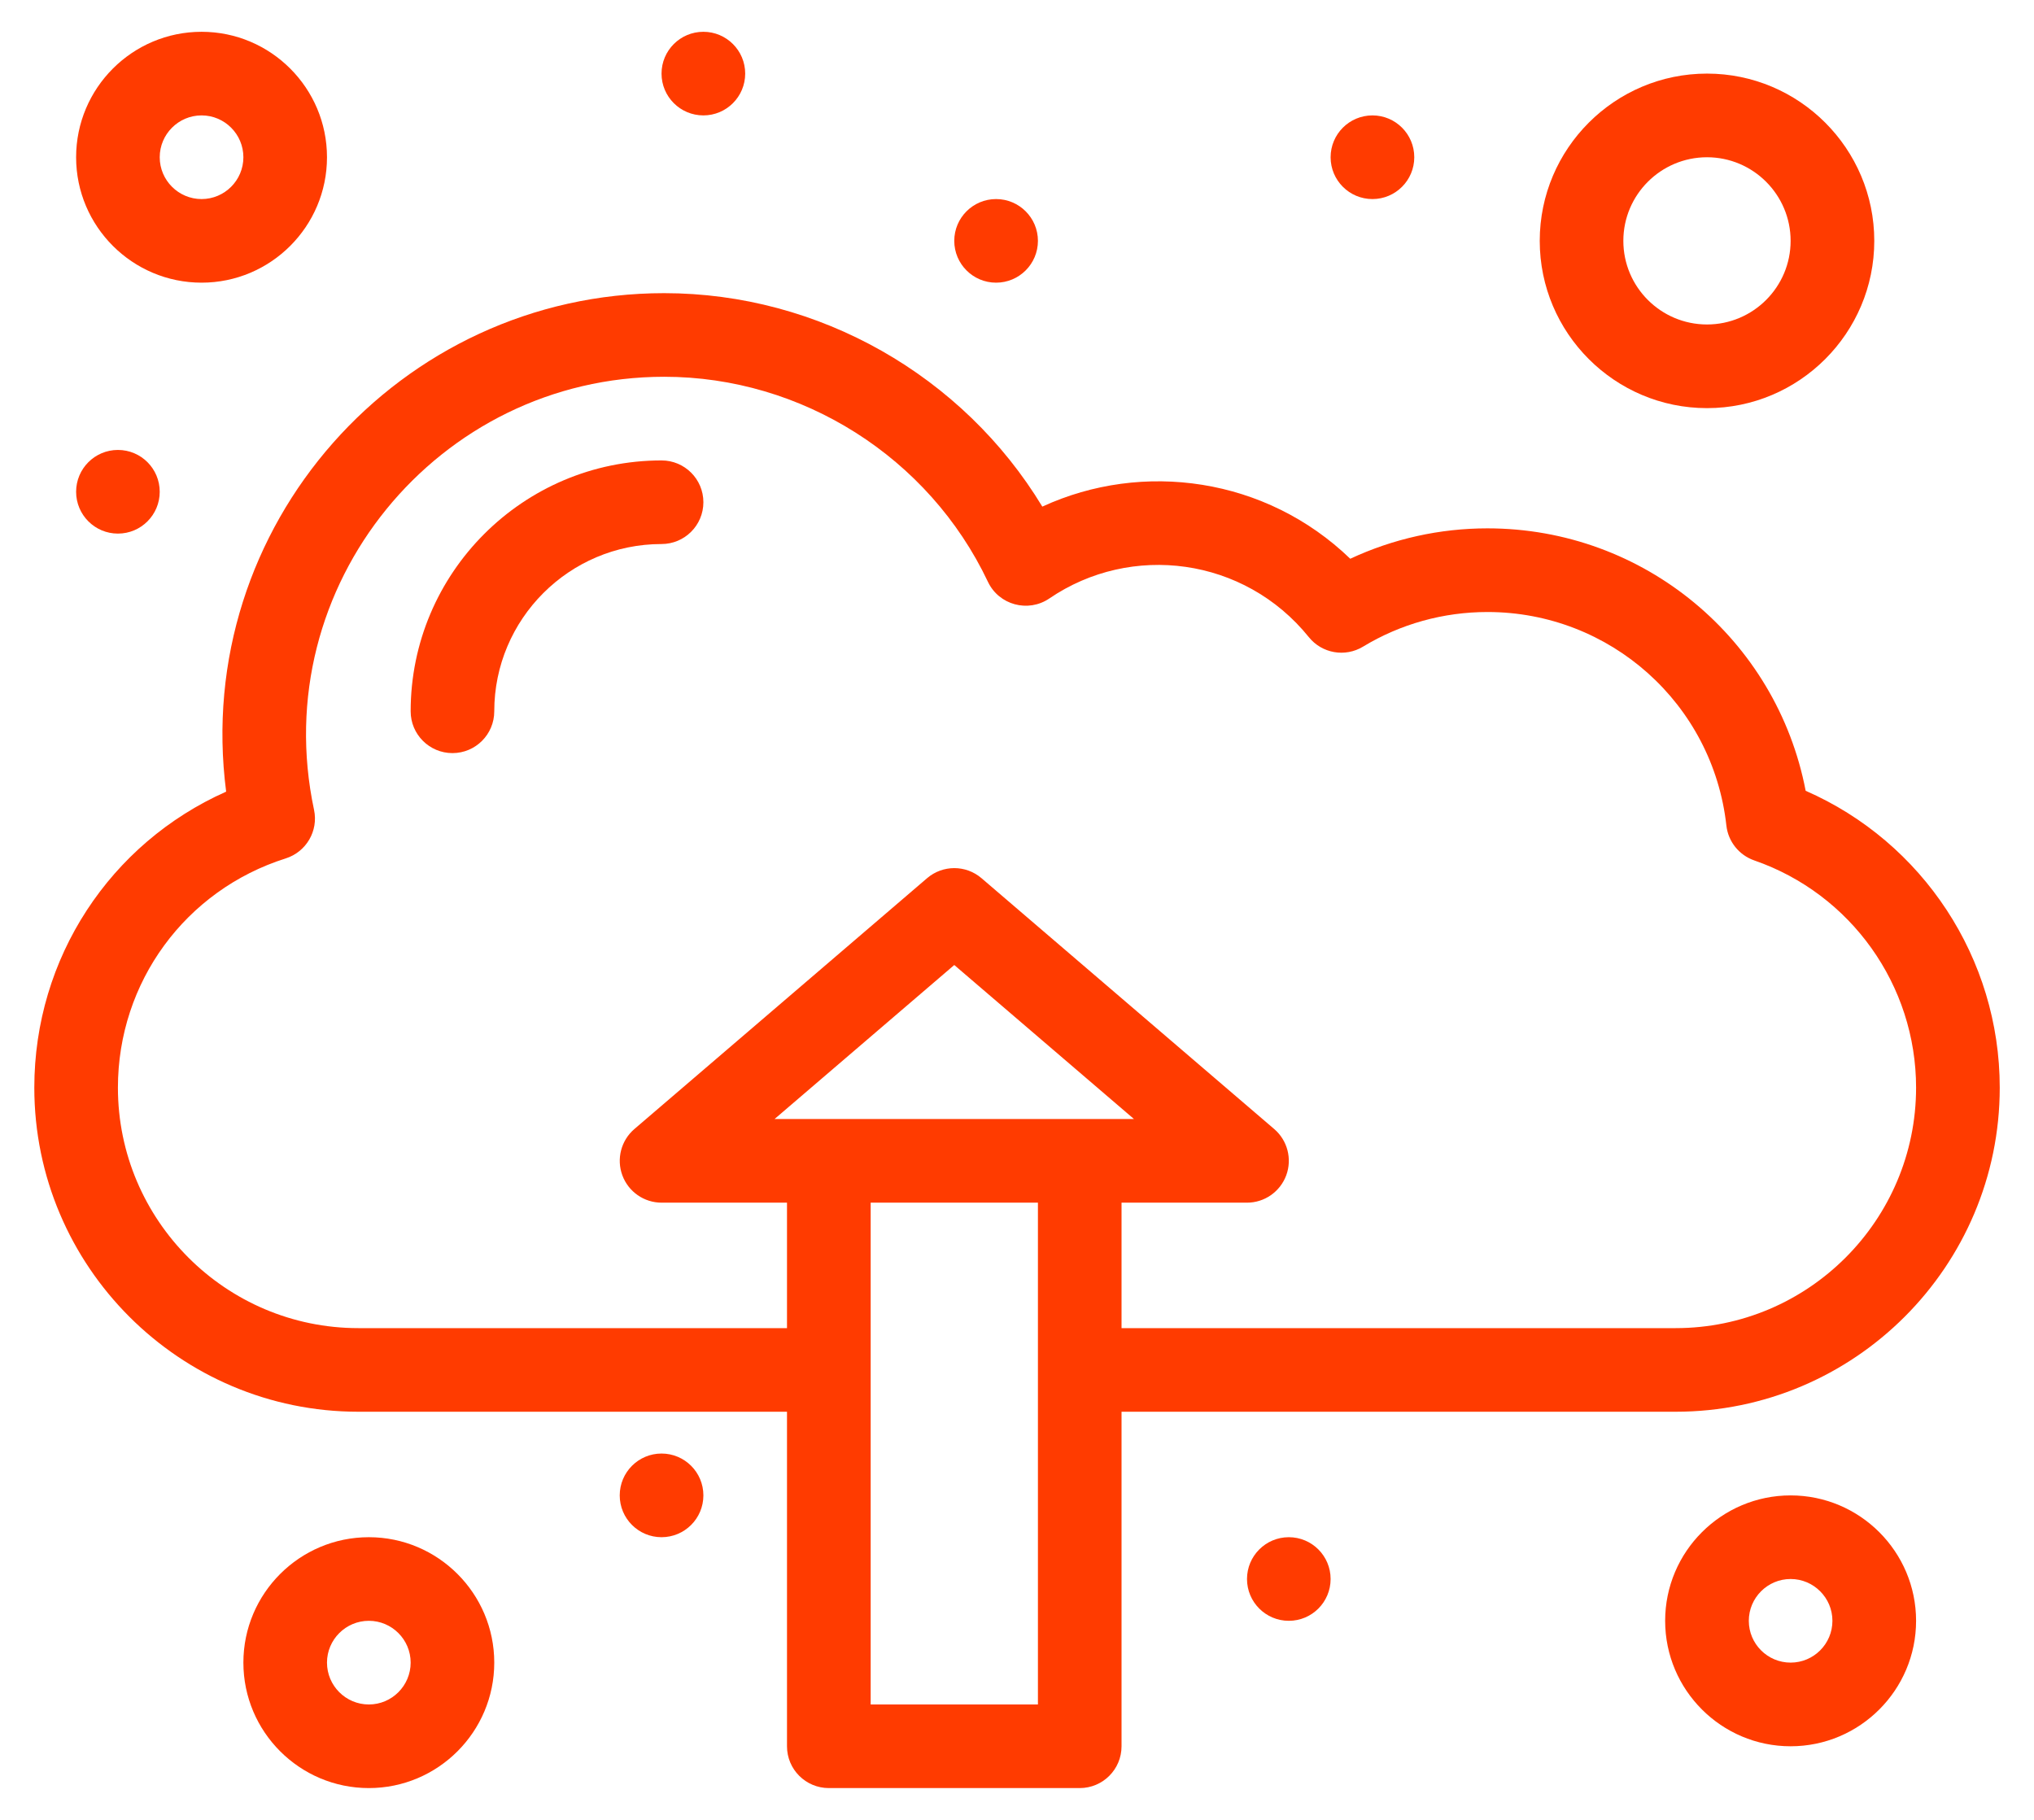
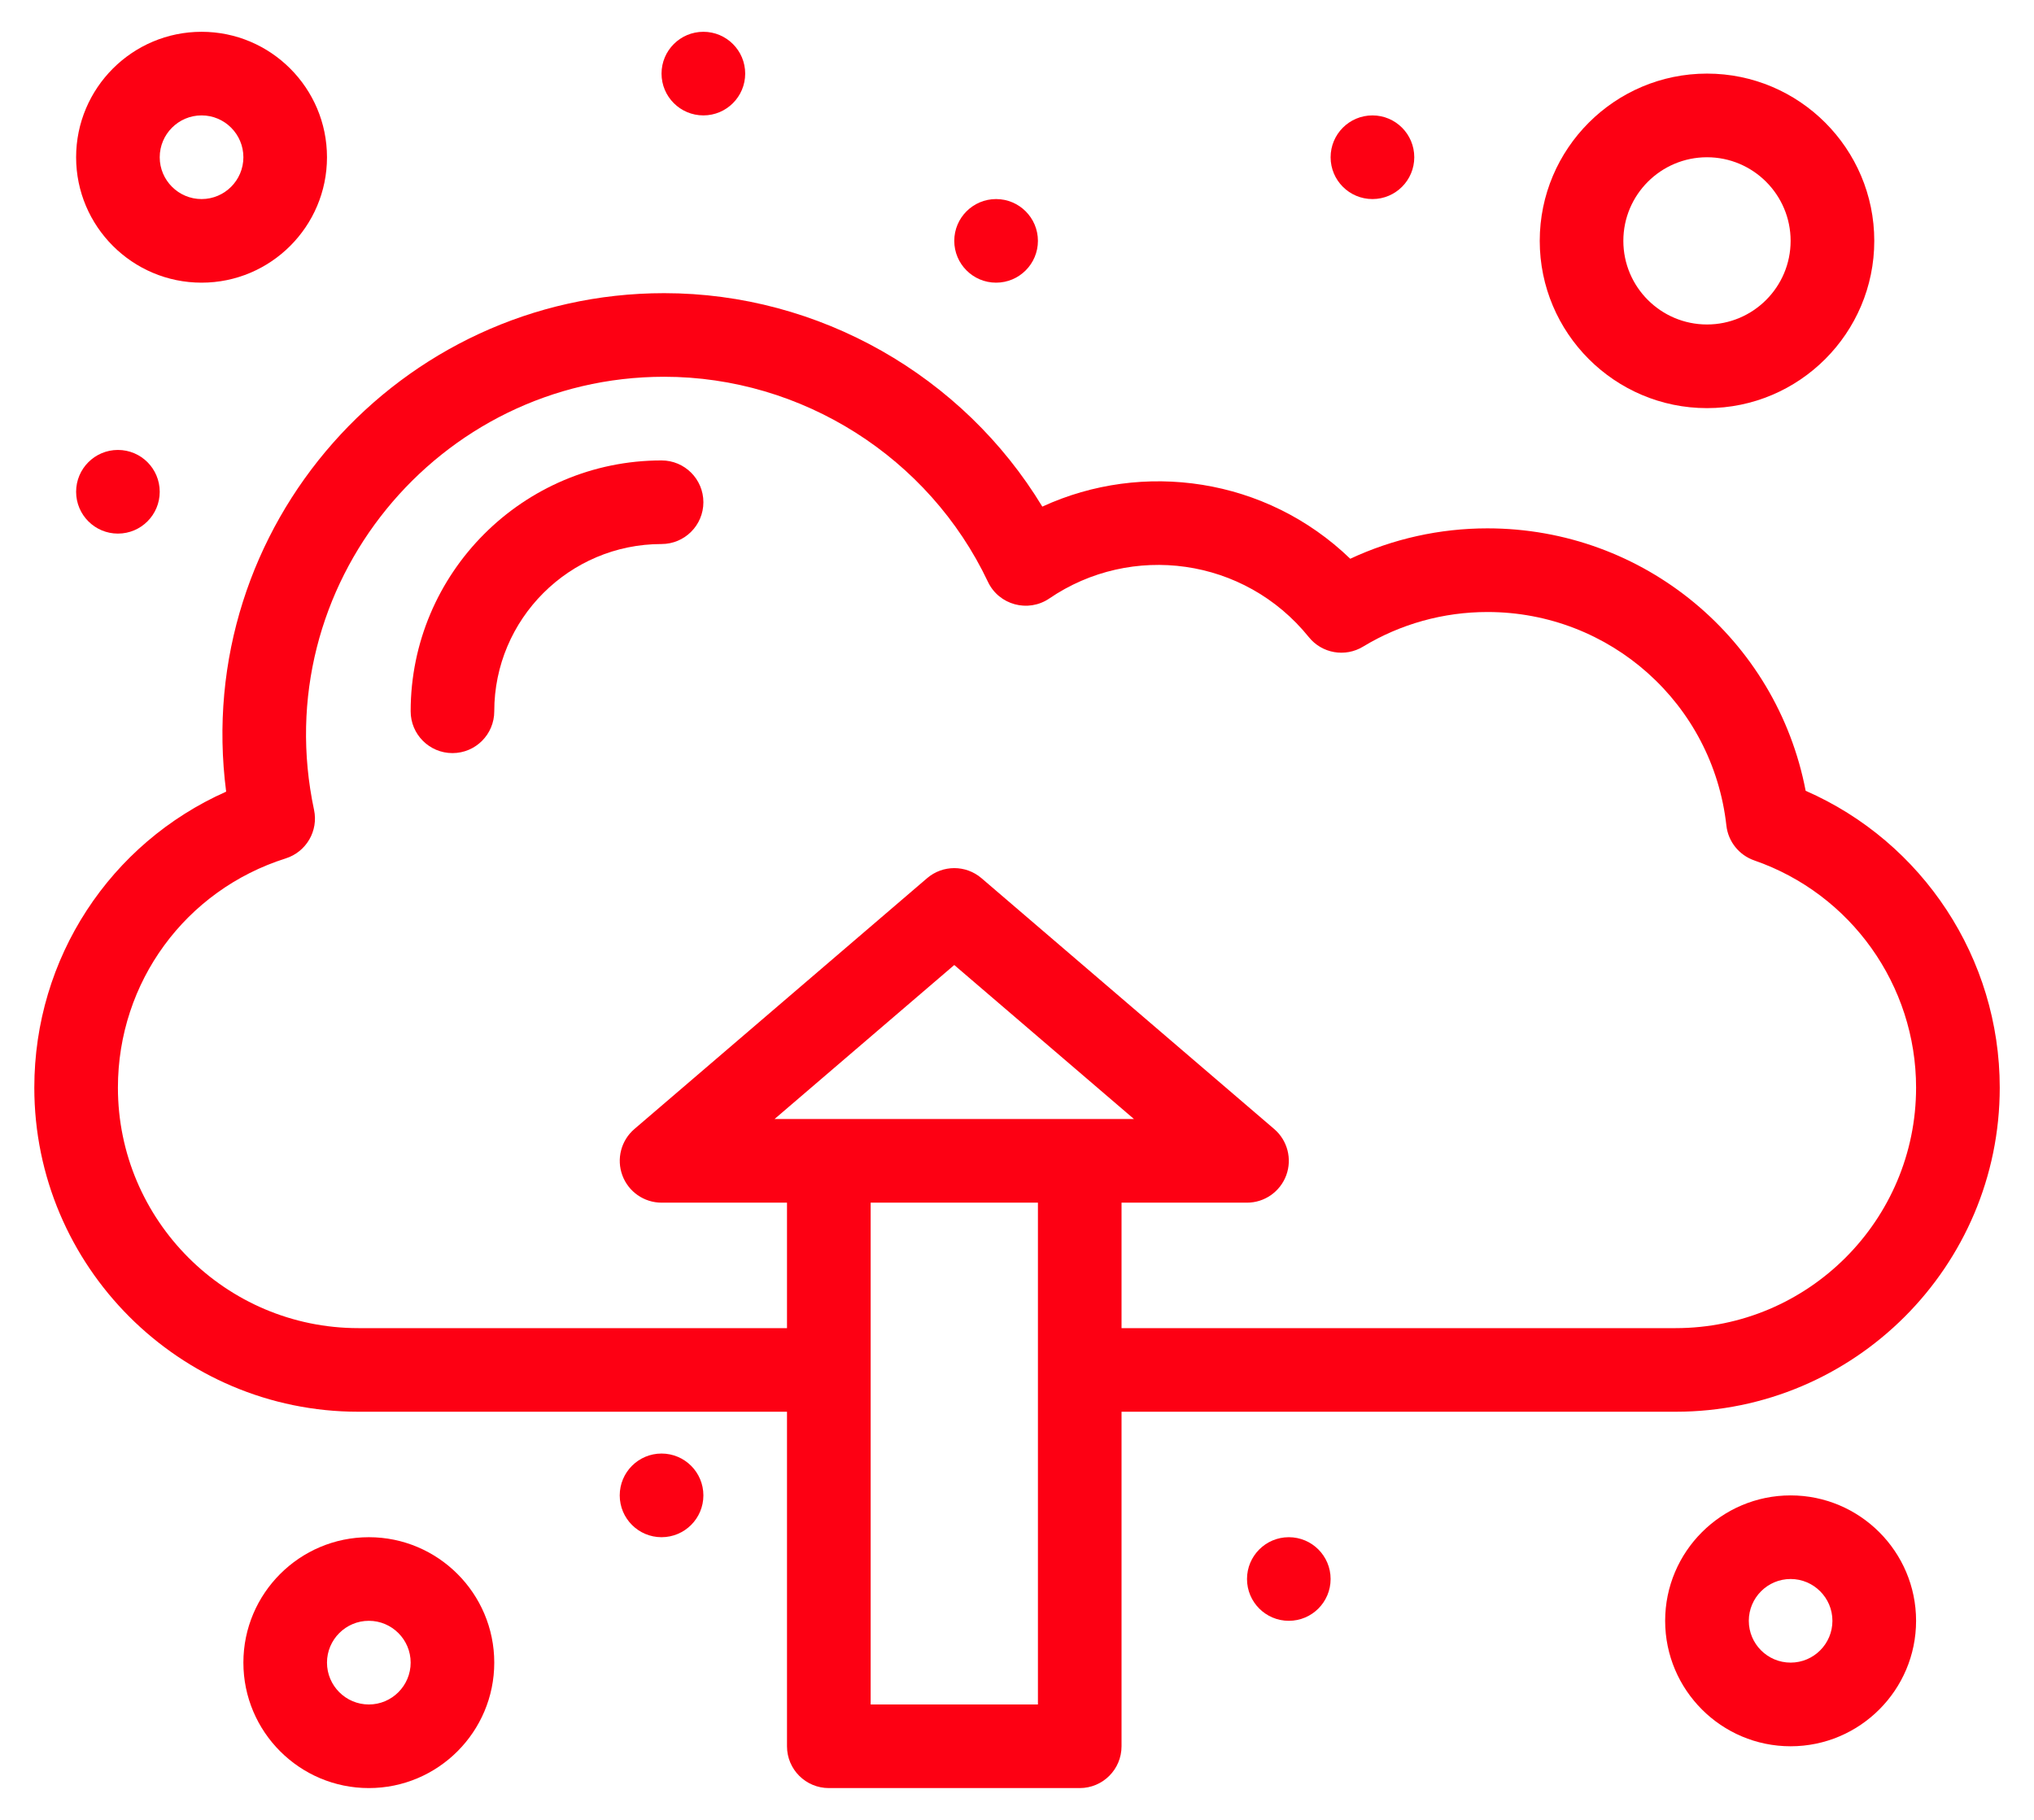
<svg xmlns="http://www.w3.org/2000/svg" width="38" height="34" viewBox="0 0 38 34" fill="none">
-   <path d="M12.359 28.719C12.791 28.719 13.141 28.369 13.141 27.938C13.141 27.506 12.791 27.156 12.359 27.156C11.928 27.156 11.578 27.506 11.578 27.938C11.578 28.369 11.928 28.719 12.359 28.719Z" fill="#FF3B00" />
-   <path d="M24.078 30.281C24.51 30.281 24.859 29.931 24.859 29.5C24.859 29.069 24.51 28.719 24.078 28.719C23.647 28.719 23.297 29.069 23.297 29.5C23.297 29.931 23.647 30.281 24.078 30.281Z" fill="#FF3B00" />
-   <path d="M25.641 3.719C26.072 3.719 26.422 3.369 26.422 2.938C26.422 2.506 26.072 2.156 25.641 2.156C25.209 2.156 24.859 2.506 24.859 2.938C24.859 3.369 25.209 3.719 25.641 3.719Z" fill="#FF3B00" />
-   <path d="M18.609 5.281C19.041 5.281 19.391 4.931 19.391 4.5C19.391 4.069 19.041 3.719 18.609 3.719C18.178 3.719 17.828 4.069 17.828 4.5C17.828 4.931 18.178 5.281 18.609 5.281Z" fill="#FF3B00" />
-   <path d="M13.141 2.156C13.572 2.156 13.922 1.806 13.922 1.375C13.922 0.944 13.572 0.594 13.141 0.594C12.709 0.594 12.359 0.944 12.359 1.375C12.359 1.806 12.709 2.156 13.141 2.156Z" fill="#FF3B00" />
-   <path d="M2.203 9.969C2.635 9.969 2.984 9.619 2.984 9.188C2.984 8.756 2.635 8.406 2.203 8.406C1.772 8.406 1.422 8.756 1.422 9.188C1.422 9.619 1.772 9.969 2.203 9.969Z" fill="#FF3B00" />
-   <path d="M31.305 26.375C34.644 26.375 37.36 23.659 37.36 20.32C37.36 17.903 35.921 15.731 33.734 14.774C33.192 11.947 30.716 9.871 27.789 9.871C26.899 9.871 26.025 10.066 25.226 10.439C23.652 8.92 21.35 8.6 19.473 9.465C17.991 7.018 15.301 5.477 12.408 5.477C7.466 5.477 3.583 9.83 4.225 14.79C2.056 15.755 0.641 17.899 0.641 20.32C0.641 23.659 3.357 26.375 6.695 26.375H14.703V32.625C14.703 33.057 15.053 33.406 15.485 33.406H20.172C20.603 33.406 20.953 33.057 20.953 32.625V26.375H31.305ZM6.695 24.813C4.218 24.813 2.203 22.797 2.203 20.32C2.203 18.352 3.463 16.63 5.339 16.037C5.722 15.915 5.951 15.523 5.867 15.13C4.974 10.935 8.189 7.039 12.408 7.039C14.981 7.039 17.355 8.543 18.457 10.87C18.662 11.303 19.207 11.451 19.604 11.181C21.134 10.137 23.248 10.41 24.452 11.903C24.697 12.208 25.13 12.284 25.465 12.081C26.164 11.657 26.967 11.434 27.79 11.434C30.081 11.434 32 13.149 32.253 15.423C32.286 15.722 32.489 15.976 32.774 16.075C34.582 16.701 35.797 18.407 35.797 20.32C35.797 22.797 33.782 24.813 31.305 24.813H20.953V22.469H23.297C23.624 22.469 23.916 22.265 24.03 21.958C24.143 21.652 24.054 21.307 23.806 21.094L18.337 16.407C18.044 16.156 17.613 16.156 17.32 16.407L11.851 21.094C11.603 21.307 11.514 21.652 11.627 21.958C11.74 22.265 12.033 22.469 12.36 22.469H14.703V24.813H6.695ZM14.471 20.906L17.828 18.029L21.185 20.906C19.728 20.906 15.991 20.906 14.471 20.906ZM19.391 31.844H16.266V22.469H19.391V31.844Z" fill="#FF3B00" />
-   <path d="M13.141 9.383C13.141 8.951 12.791 8.602 12.359 8.602C9.775 8.602 7.672 10.704 7.672 13.289C7.672 13.72 8.022 14.07 8.453 14.07C8.885 14.07 9.234 13.72 9.234 13.289C9.234 11.566 10.636 10.164 12.359 10.164C12.791 10.164 13.141 9.814 13.141 9.383Z" fill="#FF3B00" />
-   <path d="M6.891 28.719C5.598 28.719 4.547 29.77 4.547 31.062C4.547 32.355 5.598 33.406 6.891 33.406C8.183 33.406 9.234 32.355 9.234 31.062C9.234 29.77 8.183 28.719 6.891 28.719ZM6.891 31.844C6.46 31.844 6.109 31.493 6.109 31.062C6.109 30.632 6.46 30.281 6.891 30.281C7.322 30.281 7.672 30.632 7.672 31.062C7.672 31.493 7.322 31.844 6.891 31.844Z" fill="#FF3B00" />
-   <path d="M33.453 27.938C32.161 27.938 31.109 28.989 31.109 30.281C31.109 31.574 32.161 32.625 33.453 32.625C34.745 32.625 35.797 31.574 35.797 30.281C35.797 28.989 34.745 27.938 33.453 27.938ZM33.453 31.062C33.022 31.062 32.672 30.712 32.672 30.281C32.672 29.851 33.022 29.5 33.453 29.5C33.884 29.5 34.234 29.851 34.234 30.281C34.234 30.712 33.884 31.062 33.453 31.062Z" fill="#FF3B00" />
-   <path d="M31.891 7.625C33.614 7.625 35.016 6.223 35.016 4.5C35.016 2.777 33.614 1.375 31.891 1.375C30.168 1.375 28.766 2.777 28.766 4.5C28.766 6.223 30.168 7.625 31.891 7.625ZM31.891 2.938C32.752 2.938 33.453 3.638 33.453 4.5C33.453 5.362 32.752 6.062 31.891 6.062C31.029 6.062 30.328 5.362 30.328 4.5C30.328 3.638 31.029 2.938 31.891 2.938Z" fill="#FF3B00" />
-   <path d="M3.766 5.281C5.058 5.281 6.109 4.23 6.109 2.938C6.109 1.645 5.058 0.594 3.766 0.594C2.473 0.594 1.422 1.645 1.422 2.938C1.422 4.23 2.473 5.281 3.766 5.281ZM3.766 2.156C4.197 2.156 4.547 2.507 4.547 2.938C4.547 3.368 4.197 3.719 3.766 3.719C3.335 3.719 2.984 3.368 2.984 2.938C2.984 2.507 3.335 2.156 3.766 2.156Z" fill="#FF3B00" />
+   <path d="M12.359 28.719C12.791 28.719 13.141 28.369 13.141 27.938C13.141 27.506 12.791 27.156 12.359 27.156C11.928 27.156 11.578 27.506 11.578 27.938C11.578 28.369 11.928 28.719 12.359 28.719Z" fill="#fd0013" />
+   <path d="M24.078 30.281C24.51 30.281 24.859 29.931 24.859 29.5C24.859 29.069 24.51 28.719 24.078 28.719C23.647 28.719 23.297 29.069 23.297 29.5C23.297 29.931 23.647 30.281 24.078 30.281Z" fill="#fd0013" />
+   <path d="M25.641 3.719C26.072 3.719 26.422 3.369 26.422 2.938C26.422 2.506 26.072 2.156 25.641 2.156C25.209 2.156 24.859 2.506 24.859 2.938C24.859 3.369 25.209 3.719 25.641 3.719Z" fill="#fd0013" />
+   <path d="M18.609 5.281C19.041 5.281 19.391 4.931 19.391 4.5C19.391 4.069 19.041 3.719 18.609 3.719C18.178 3.719 17.828 4.069 17.828 4.5C17.828 4.931 18.178 5.281 18.609 5.281Z" fill="#fd0013" />
+   <path d="M13.141 2.156C13.572 2.156 13.922 1.806 13.922 1.375C13.922 0.944 13.572 0.594 13.141 0.594C12.709 0.594 12.359 0.944 12.359 1.375C12.359 1.806 12.709 2.156 13.141 2.156Z" fill="#fd0013" />
+   <path d="M2.203 9.969C2.635 9.969 2.984 9.619 2.984 9.188C2.984 8.756 2.635 8.406 2.203 8.406C1.772 8.406 1.422 8.756 1.422 9.188C1.422 9.619 1.772 9.969 2.203 9.969Z" fill="#fd0013" />
+   <path d="M31.305 26.375C34.644 26.375 37.36 23.659 37.36 20.32C37.36 17.903 35.921 15.731 33.734 14.774C33.192 11.947 30.716 9.871 27.789 9.871C26.899 9.871 26.025 10.066 25.226 10.439C23.652 8.92 21.35 8.6 19.473 9.465C17.991 7.018 15.301 5.477 12.408 5.477C7.466 5.477 3.583 9.83 4.225 14.79C2.056 15.755 0.641 17.899 0.641 20.32C0.641 23.659 3.357 26.375 6.695 26.375H14.703V32.625C14.703 33.057 15.053 33.406 15.485 33.406H20.172C20.603 33.406 20.953 33.057 20.953 32.625V26.375H31.305ZM6.695 24.813C4.218 24.813 2.203 22.797 2.203 20.32C2.203 18.352 3.463 16.63 5.339 16.037C5.722 15.915 5.951 15.523 5.867 15.13C4.974 10.935 8.189 7.039 12.408 7.039C14.981 7.039 17.355 8.543 18.457 10.87C18.662 11.303 19.207 11.451 19.604 11.181C21.134 10.137 23.248 10.41 24.452 11.903C24.697 12.208 25.13 12.284 25.465 12.081C26.164 11.657 26.967 11.434 27.79 11.434C30.081 11.434 32 13.149 32.253 15.423C32.286 15.722 32.489 15.976 32.774 16.075C34.582 16.701 35.797 18.407 35.797 20.32C35.797 22.797 33.782 24.813 31.305 24.813H20.953V22.469H23.297C23.624 22.469 23.916 22.265 24.03 21.958C24.143 21.652 24.054 21.307 23.806 21.094L18.337 16.407C18.044 16.156 17.613 16.156 17.32 16.407L11.851 21.094C11.603 21.307 11.514 21.652 11.627 21.958C11.74 22.265 12.033 22.469 12.36 22.469H14.703V24.813H6.695ZM14.471 20.906L17.828 18.029L21.185 20.906C19.728 20.906 15.991 20.906 14.471 20.906ZM19.391 31.844H16.266V22.469H19.391V31.844Z" fill="#fd0013" />
+   <path d="M13.141 9.383C13.141 8.951 12.791 8.602 12.359 8.602C9.775 8.602 7.672 10.704 7.672 13.289C7.672 13.72 8.022 14.07 8.453 14.07C8.885 14.07 9.234 13.72 9.234 13.289C9.234 11.566 10.636 10.164 12.359 10.164C12.791 10.164 13.141 9.814 13.141 9.383Z" fill="#fd0013" />
+   <path d="M6.891 28.719C5.598 28.719 4.547 29.77 4.547 31.062C4.547 32.355 5.598 33.406 6.891 33.406C8.183 33.406 9.234 32.355 9.234 31.062C9.234 29.77 8.183 28.719 6.891 28.719ZM6.891 31.844C6.46 31.844 6.109 31.493 6.109 31.062C6.109 30.632 6.46 30.281 6.891 30.281C7.322 30.281 7.672 30.632 7.672 31.062C7.672 31.493 7.322 31.844 6.891 31.844Z" fill="#fd0013" />
+   <path d="M33.453 27.938C32.161 27.938 31.109 28.989 31.109 30.281C31.109 31.574 32.161 32.625 33.453 32.625C34.745 32.625 35.797 31.574 35.797 30.281C35.797 28.989 34.745 27.938 33.453 27.938ZM33.453 31.062C33.022 31.062 32.672 30.712 32.672 30.281C32.672 29.851 33.022 29.5 33.453 29.5C33.884 29.5 34.234 29.851 34.234 30.281C34.234 30.712 33.884 31.062 33.453 31.062Z" fill="#fd0013" />
+   <path d="M31.891 7.625C33.614 7.625 35.016 6.223 35.016 4.5C35.016 2.777 33.614 1.375 31.891 1.375C30.168 1.375 28.766 2.777 28.766 4.5C28.766 6.223 30.168 7.625 31.891 7.625ZM31.891 2.938C32.752 2.938 33.453 3.638 33.453 4.5C33.453 5.362 32.752 6.062 31.891 6.062C31.029 6.062 30.328 5.362 30.328 4.5C30.328 3.638 31.029 2.938 31.891 2.938Z" fill="#fd0013" />
+   <path d="M3.766 5.281C5.058 5.281 6.109 4.23 6.109 2.938C6.109 1.645 5.058 0.594 3.766 0.594C2.473 0.594 1.422 1.645 1.422 2.938C1.422 4.23 2.473 5.281 3.766 5.281ZM3.766 2.156C4.197 2.156 4.547 2.507 4.547 2.938C4.547 3.368 4.197 3.719 3.766 3.719C3.335 3.719 2.984 3.368 2.984 2.938C2.984 2.507 3.335 2.156 3.766 2.156Z" fill="#fd0013" />
</svg>
